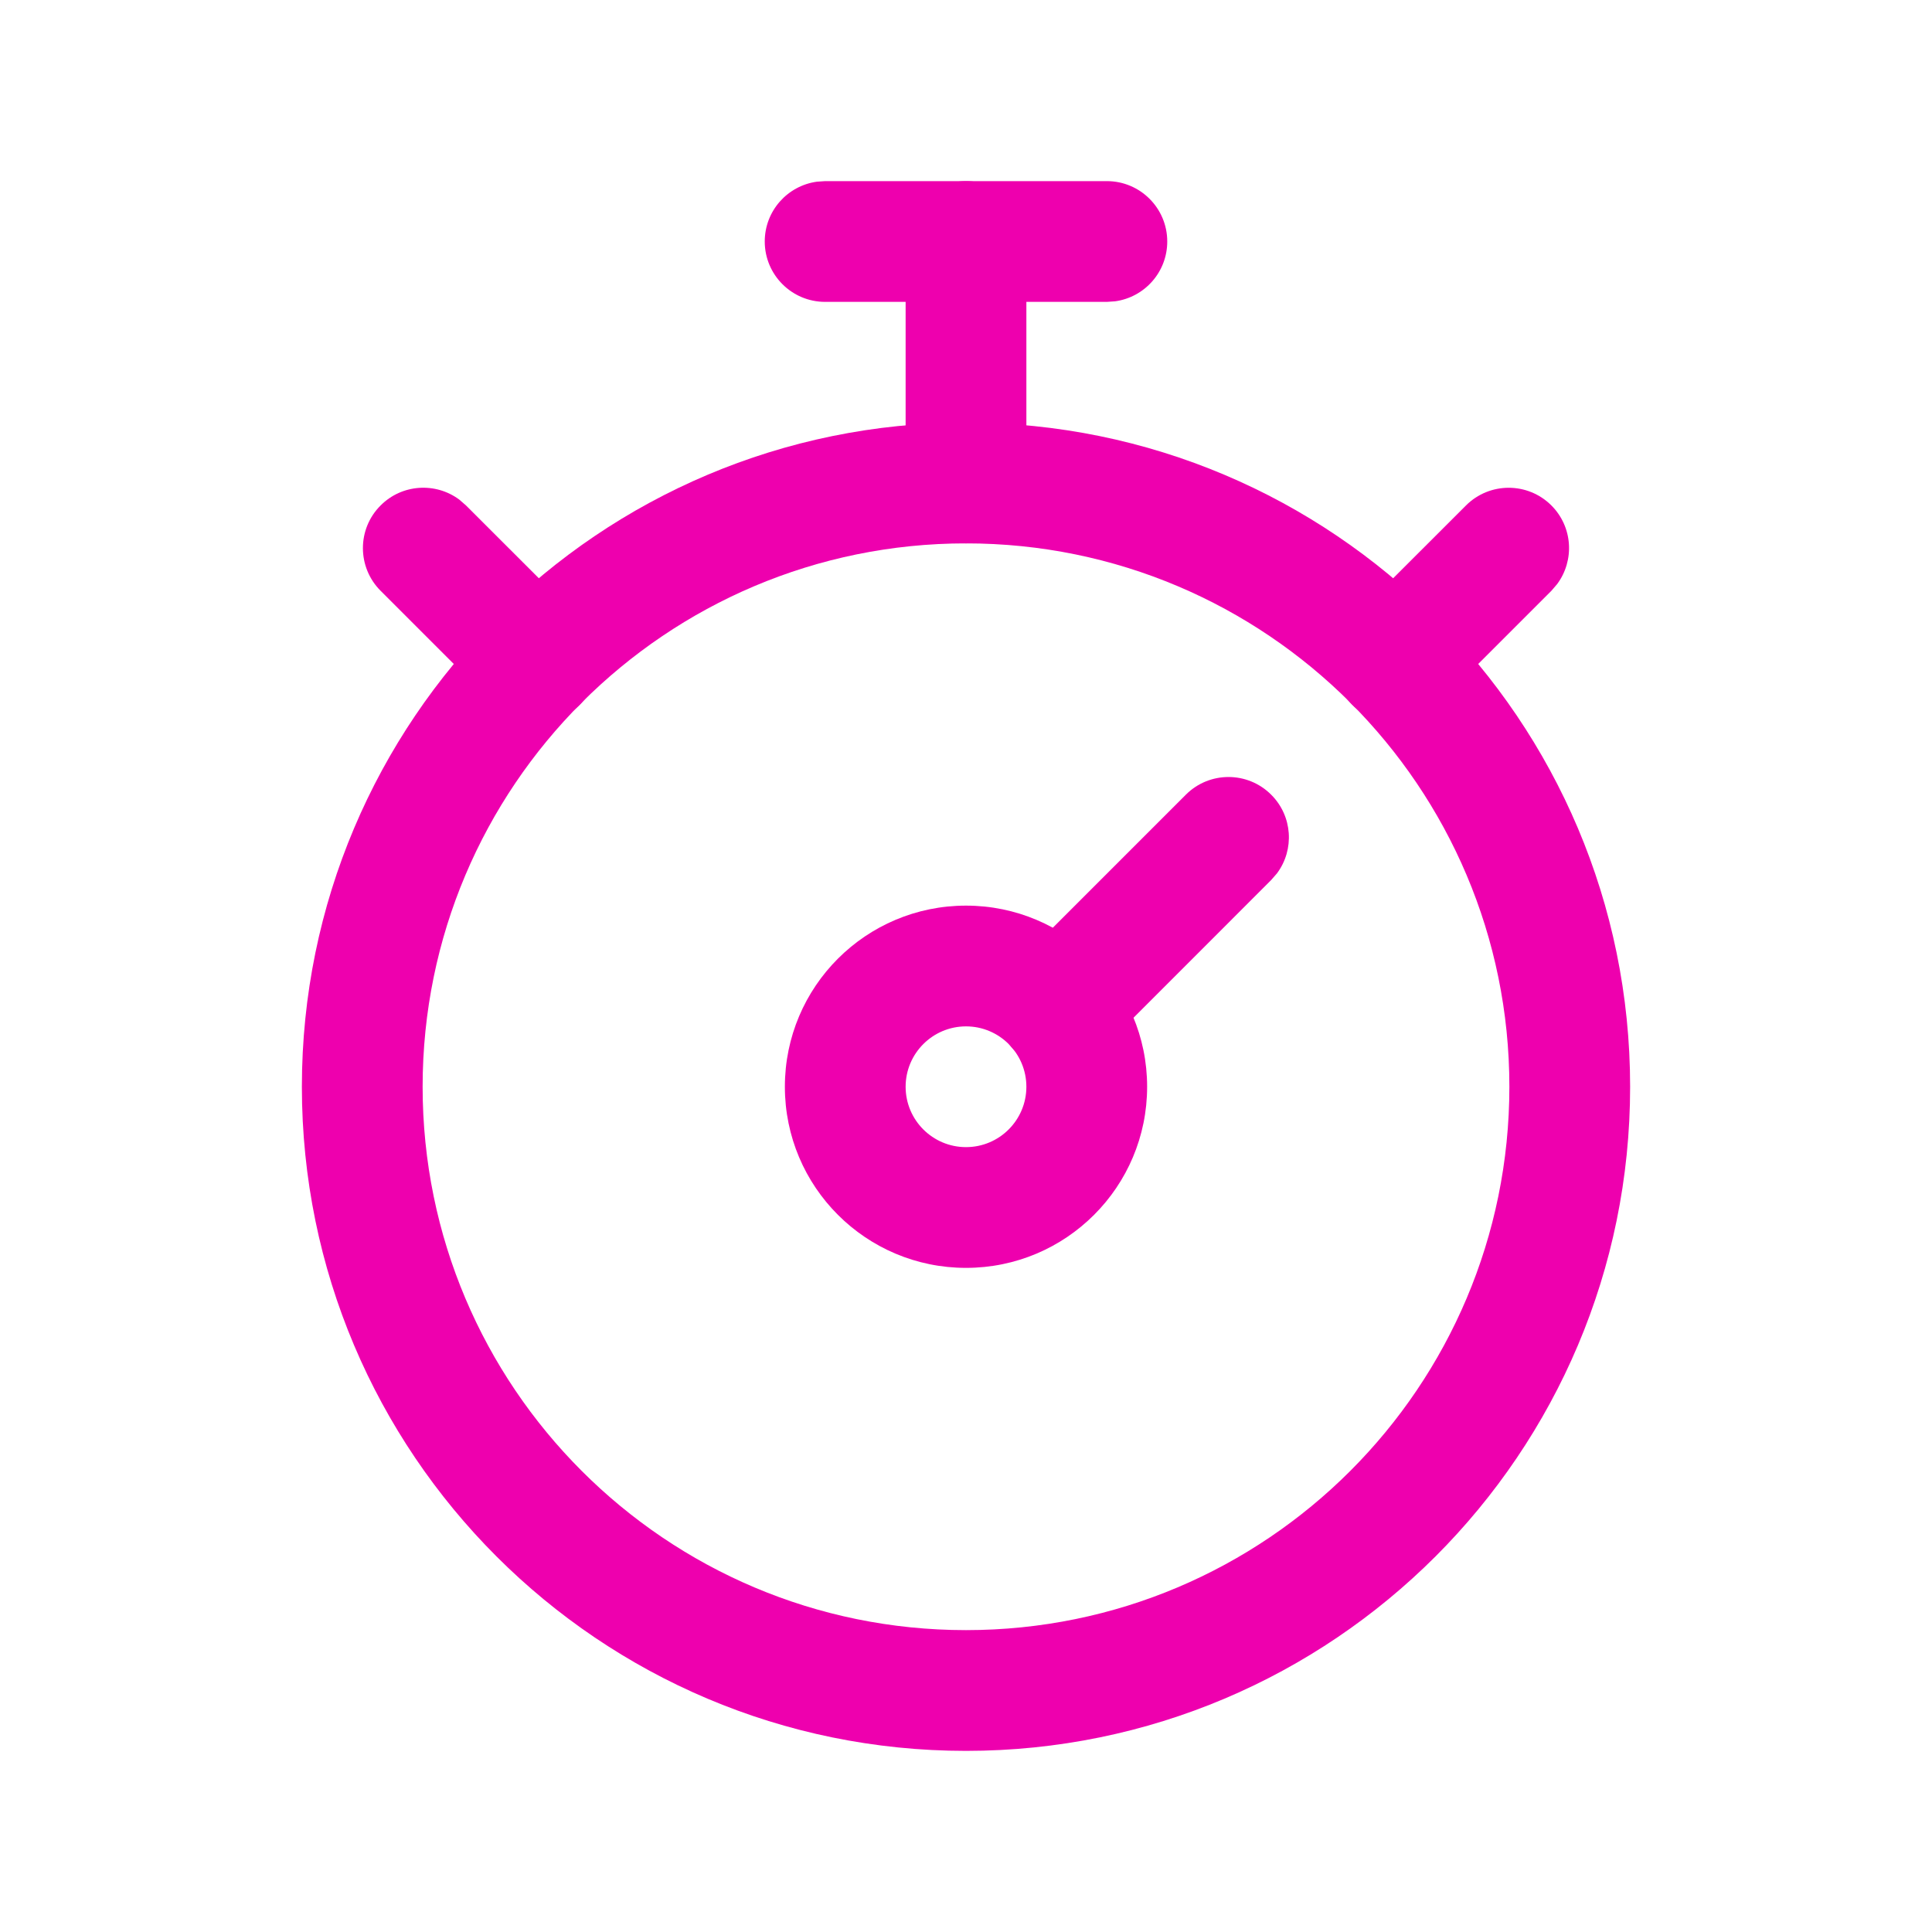
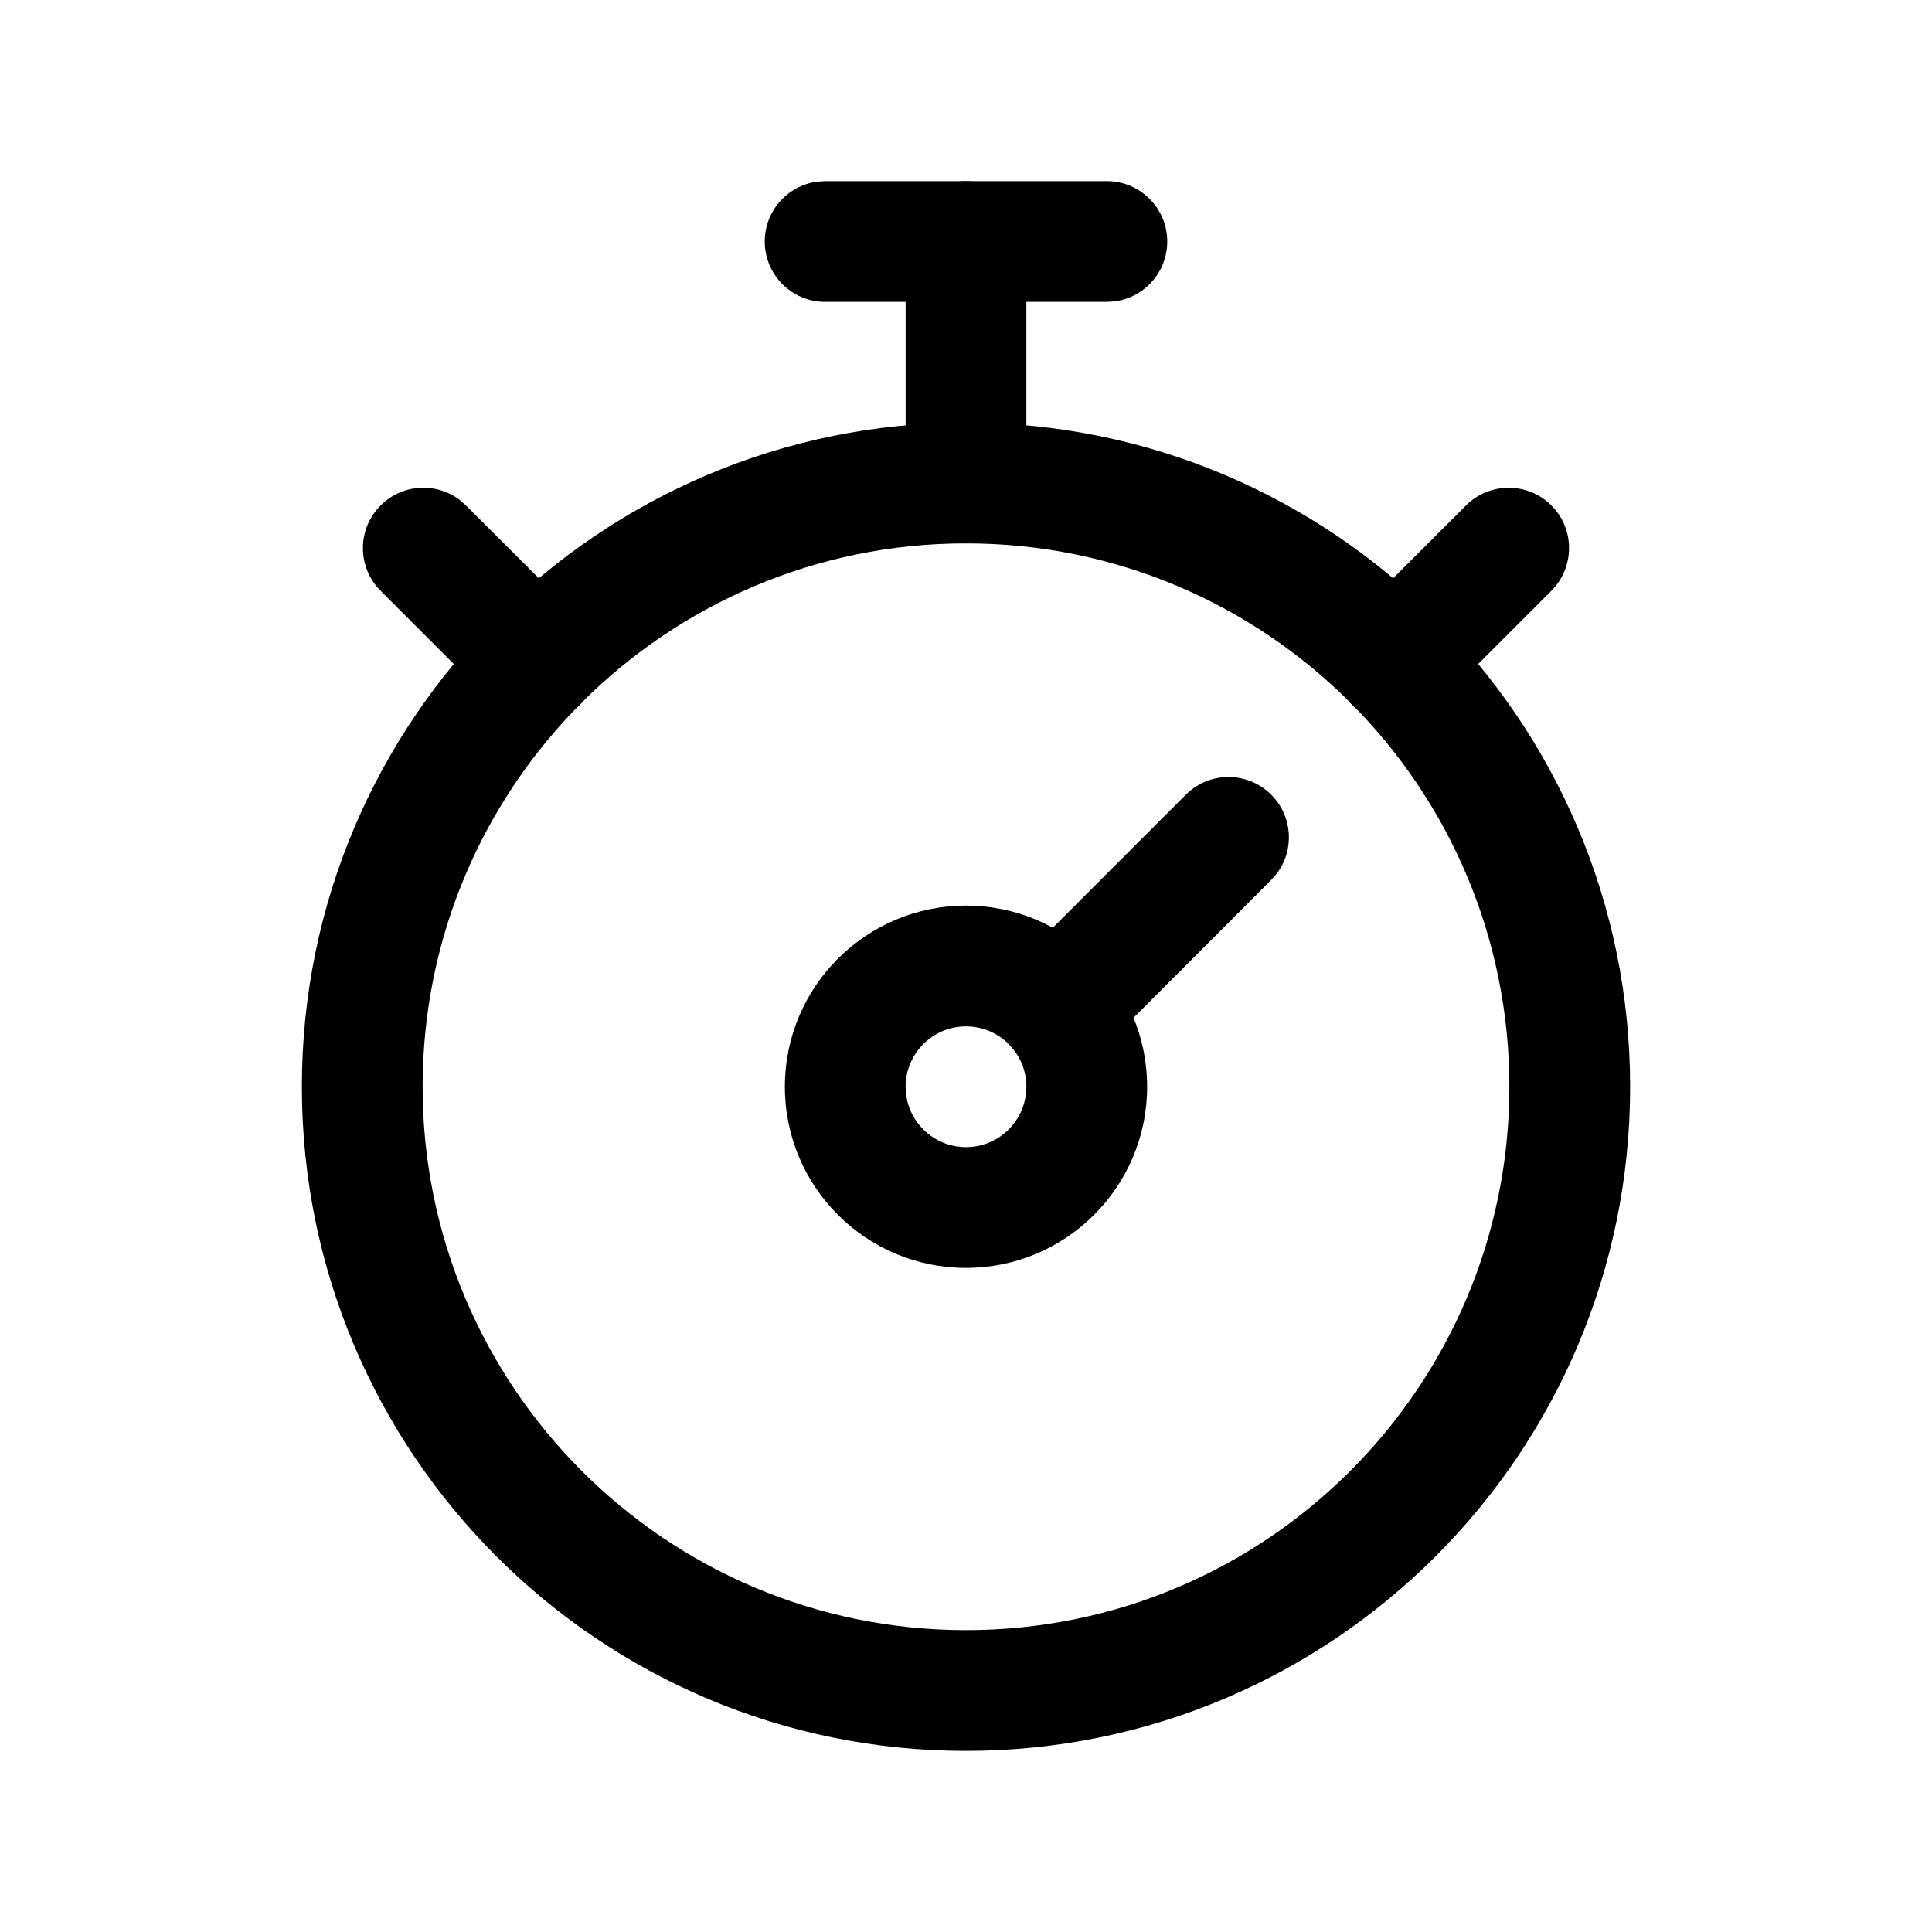
- <svg xmlns="http://www.w3.org/2000/svg" width="24" height="24" viewBox="0 0 24 24" fill="none">
-   <path d="M12 11.25C13.243 11.25 14.25 12.257 14.25 13.5C14.25 14.743 13.243 15.75 12 15.75C10.757 15.75 9.75 14.743 9.75 13.5C9.75 12.257 10.757 11.25 12 11.25ZM12 12.75C11.586 12.75 11.25 13.086 11.25 13.5C11.25 13.914 11.586 14.25 12 14.25C12.414 14.25 12.75 13.914 12.75 13.5C12.75 13.086 12.414 12.75 12 12.75Z" fill="#EE00AE" />
-   <path d="M14.731 9.872C15.024 9.579 15.498 9.579 15.791 9.872C16.058 10.138 16.082 10.555 15.864 10.848L15.791 10.932L13.669 13.055C13.376 13.348 12.901 13.348 12.608 13.055C12.342 12.789 12.317 12.372 12.535 12.079L12.608 11.995L14.731 9.872Z" fill="#EE00AE" />
-   <path d="M12 5.25C16.556 5.25 20.25 8.944 20.25 13.5C20.25 18.056 16.556 21.75 12 21.75C7.444 21.75 3.75 18.056 3.75 13.5C3.75 8.944 7.444 5.25 12 5.25ZM12 6.75C8.272 6.75 5.25 9.772 5.25 13.5C5.25 17.228 8.272 20.25 12 20.25C15.728 20.25 18.75 17.228 18.75 13.5C18.75 9.772 15.728 6.75 12 6.75Z" fill="#EE00AE" />
-   <path d="M12 2.25C12.38 2.25 12.694 2.532 12.743 2.898L12.75 3V6C12.75 6.414 12.414 6.75 12 6.75C11.62 6.75 11.306 6.468 11.257 6.102L11.25 6V3C11.25 2.586 11.586 2.25 12 2.25Z" fill="#EE00AE" />
-   <path d="M13.75 2.25C14.164 2.25 14.5 2.586 14.5 3C14.5 3.38 14.218 3.693 13.852 3.743L13.75 3.75H10.25C9.836 3.75 9.5 3.414 9.5 3C9.5 2.62 9.782 2.307 10.148 2.257L10.25 2.25H13.75Z" fill="#EE00AE" />
-   <path d="M18.211 6.279C18.504 5.986 18.979 5.986 19.272 6.279C19.538 6.545 19.562 6.961 19.344 7.255L19.272 7.339L17.857 8.754C17.564 9.047 17.089 9.047 16.796 8.754C16.53 8.488 16.506 8.071 16.724 7.777L16.796 7.693L18.211 6.279Z" fill="#EE00AE" />
-   <path d="M4.728 6.279C4.994 6.012 5.411 5.988 5.705 6.206L5.789 6.279L7.204 7.693C7.497 7.986 7.497 8.461 7.204 8.754C6.937 9.02 6.521 9.044 6.227 8.827L6.143 8.754L4.728 7.339C4.435 7.046 4.435 6.571 4.728 6.279Z" fill="#EE00AE" />
+ <svg xmlns="http://www.w3.org/2000/svg" width="24" height="24" viewBox="0 0 24 24" fill="currentColor">
+   <path d="M12 11.25C13.243 11.25 14.25 12.257 14.25 13.5C14.25 14.743 13.243 15.75 12 15.75C10.757 15.75 9.75 14.743 9.75 13.5C9.75 12.257 10.757 11.25 12 11.25ZM12 12.75C11.586 12.75 11.25 13.086 11.25 13.5C11.25 13.914 11.586 14.25 12 14.25C12.414 14.25 12.75 13.914 12.75 13.5C12.75 13.086 12.414 12.75 12 12.75Z" fill="currentColor" />
+   <path d="M14.731 9.872C15.024 9.579 15.498 9.579 15.791 9.872C16.058 10.138 16.082 10.555 15.864 10.848L15.791 10.932L13.669 13.055C13.376 13.348 12.901 13.348 12.608 13.055C12.342 12.789 12.317 12.372 12.535 12.079L12.608 11.995L14.731 9.872Z" fill="currentColor" />
+   <path d="M12 5.25C16.556 5.25 20.25 8.944 20.25 13.5C20.25 18.056 16.556 21.75 12 21.75C7.444 21.75 3.75 18.056 3.75 13.5C3.75 8.944 7.444 5.25 12 5.25ZM12 6.75C8.272 6.75 5.25 9.772 5.25 13.5C5.25 17.228 8.272 20.25 12 20.25C15.728 20.25 18.75 17.228 18.75 13.5C18.75 9.772 15.728 6.75 12 6.75Z" fill="currentColor" />
+   <path d="M12 2.25C12.38 2.25 12.694 2.532 12.743 2.898L12.75 3V6C12.75 6.414 12.414 6.75 12 6.75C11.62 6.75 11.306 6.468 11.257 6.102L11.25 6V3C11.25 2.586 11.586 2.25 12 2.25Z" fill="currentColor" />
+   <path d="M13.75 2.25C14.164 2.25 14.5 2.586 14.5 3C14.5 3.38 14.218 3.693 13.852 3.743L13.75 3.75H10.25C9.836 3.75 9.5 3.414 9.5 3C9.5 2.62 9.782 2.307 10.148 2.257L10.25 2.25H13.75Z" fill="currentColor" />
+   <path d="M18.211 6.279C18.504 5.986 18.979 5.986 19.272 6.279C19.538 6.545 19.562 6.961 19.344 7.255L19.272 7.339L17.857 8.754C17.564 9.047 17.089 9.047 16.796 8.754C16.53 8.488 16.506 8.071 16.724 7.777L16.796 7.693L18.211 6.279Z" fill="currentColor" />
+   <path d="M4.728 6.279C4.994 6.012 5.411 5.988 5.705 6.206L5.789 6.279L7.204 7.693C7.497 7.986 7.497 8.461 7.204 8.754C6.937 9.02 6.521 9.044 6.227 8.827L6.143 8.754L4.728 7.339C4.435 7.046 4.435 6.571 4.728 6.279Z" fill="currentColor" />
</svg>
